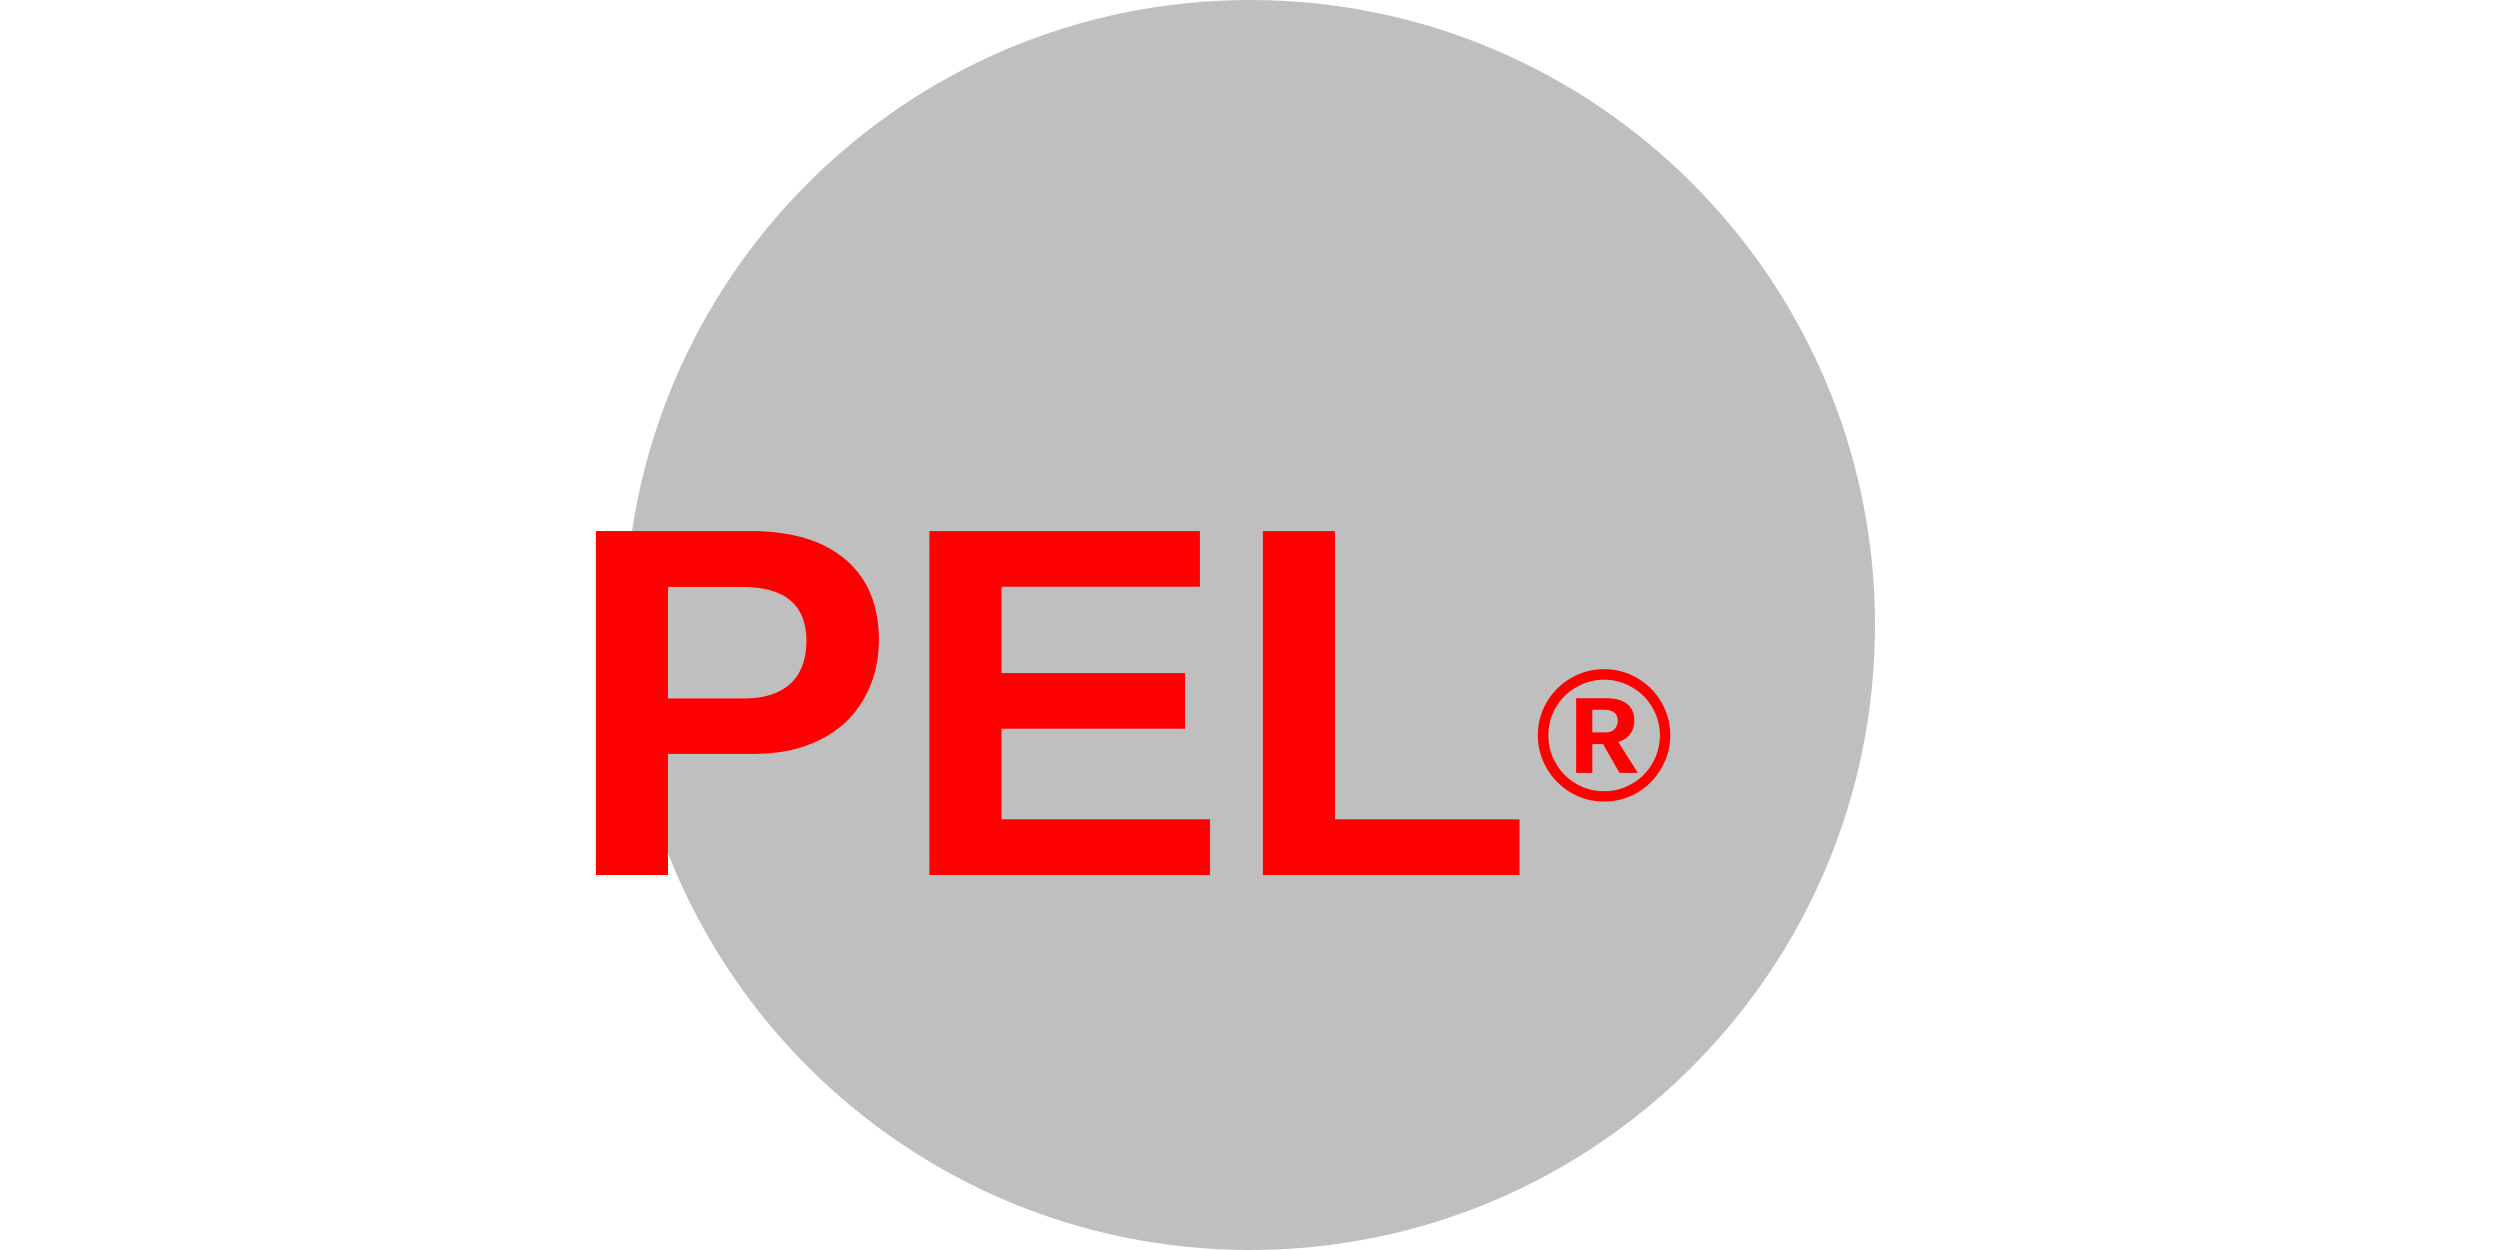
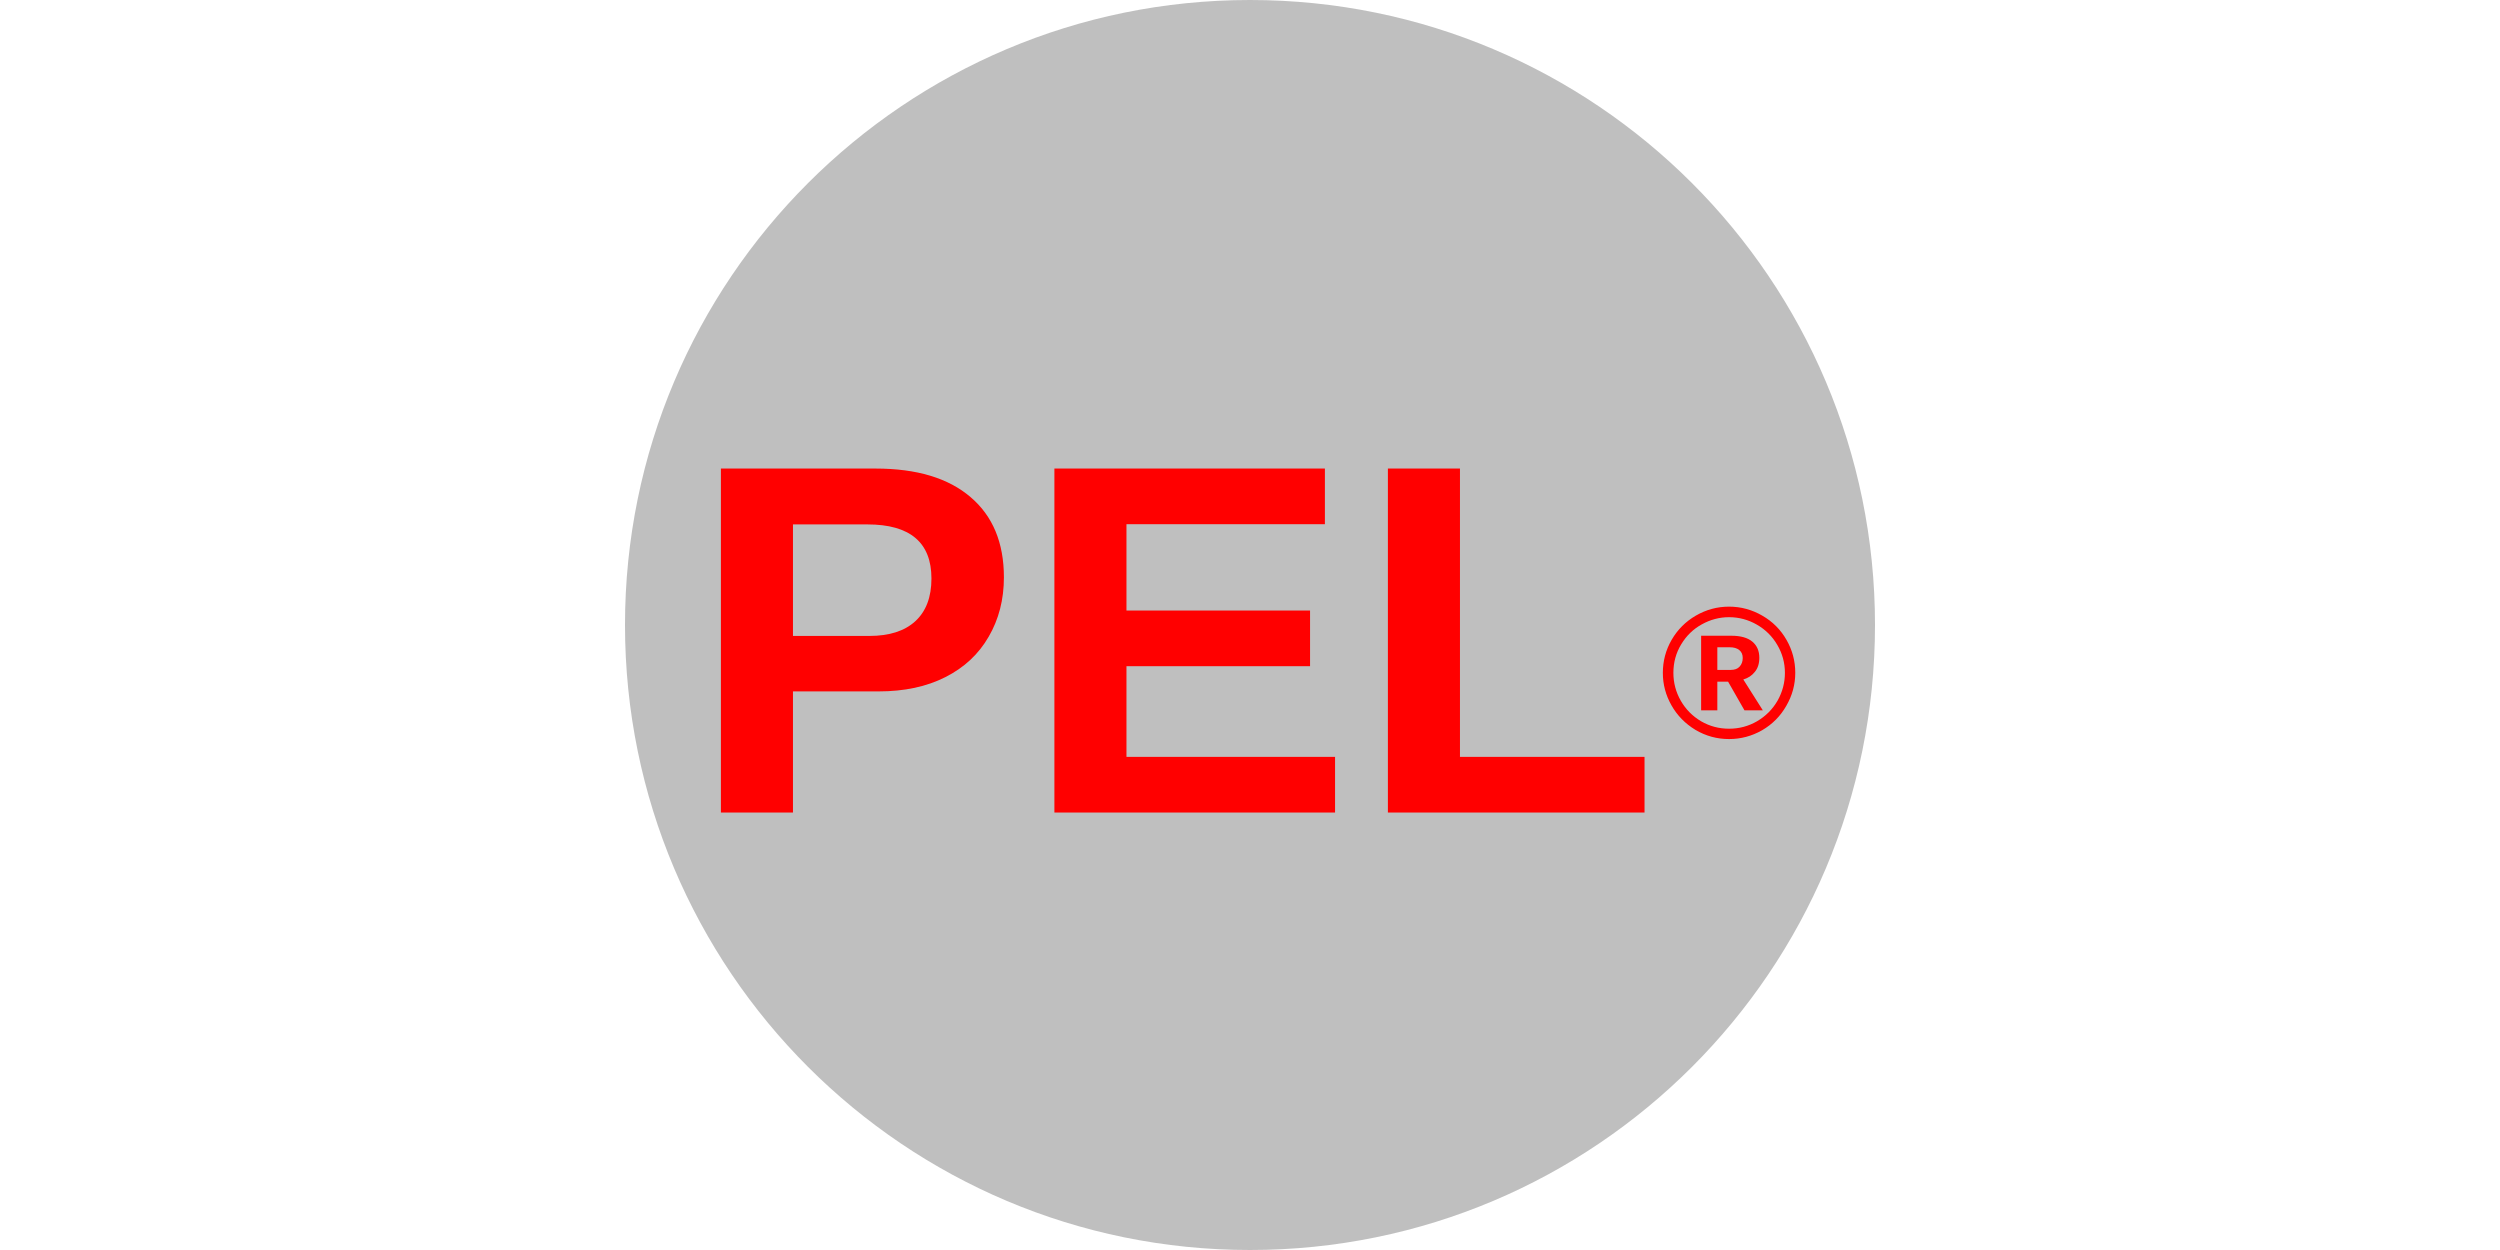
<svg xmlns="http://www.w3.org/2000/svg" width="400" height="200" viewBox="0 0 200 100">
  <circle cx="100" cy="50" r="50" fill="#bfbfbf" />
-   <text x="45" y="70" font-family="Arial" font-size="40" font-weight="bold" fill="#ff0000">
+   <text x="55" y="65" font-family="Arial" font-size="40" font-weight="bold" fill="#ff0000">
    PEL<tspan font-size="15" baseline-shift="super">®</tspan>
  </text>
</svg>
